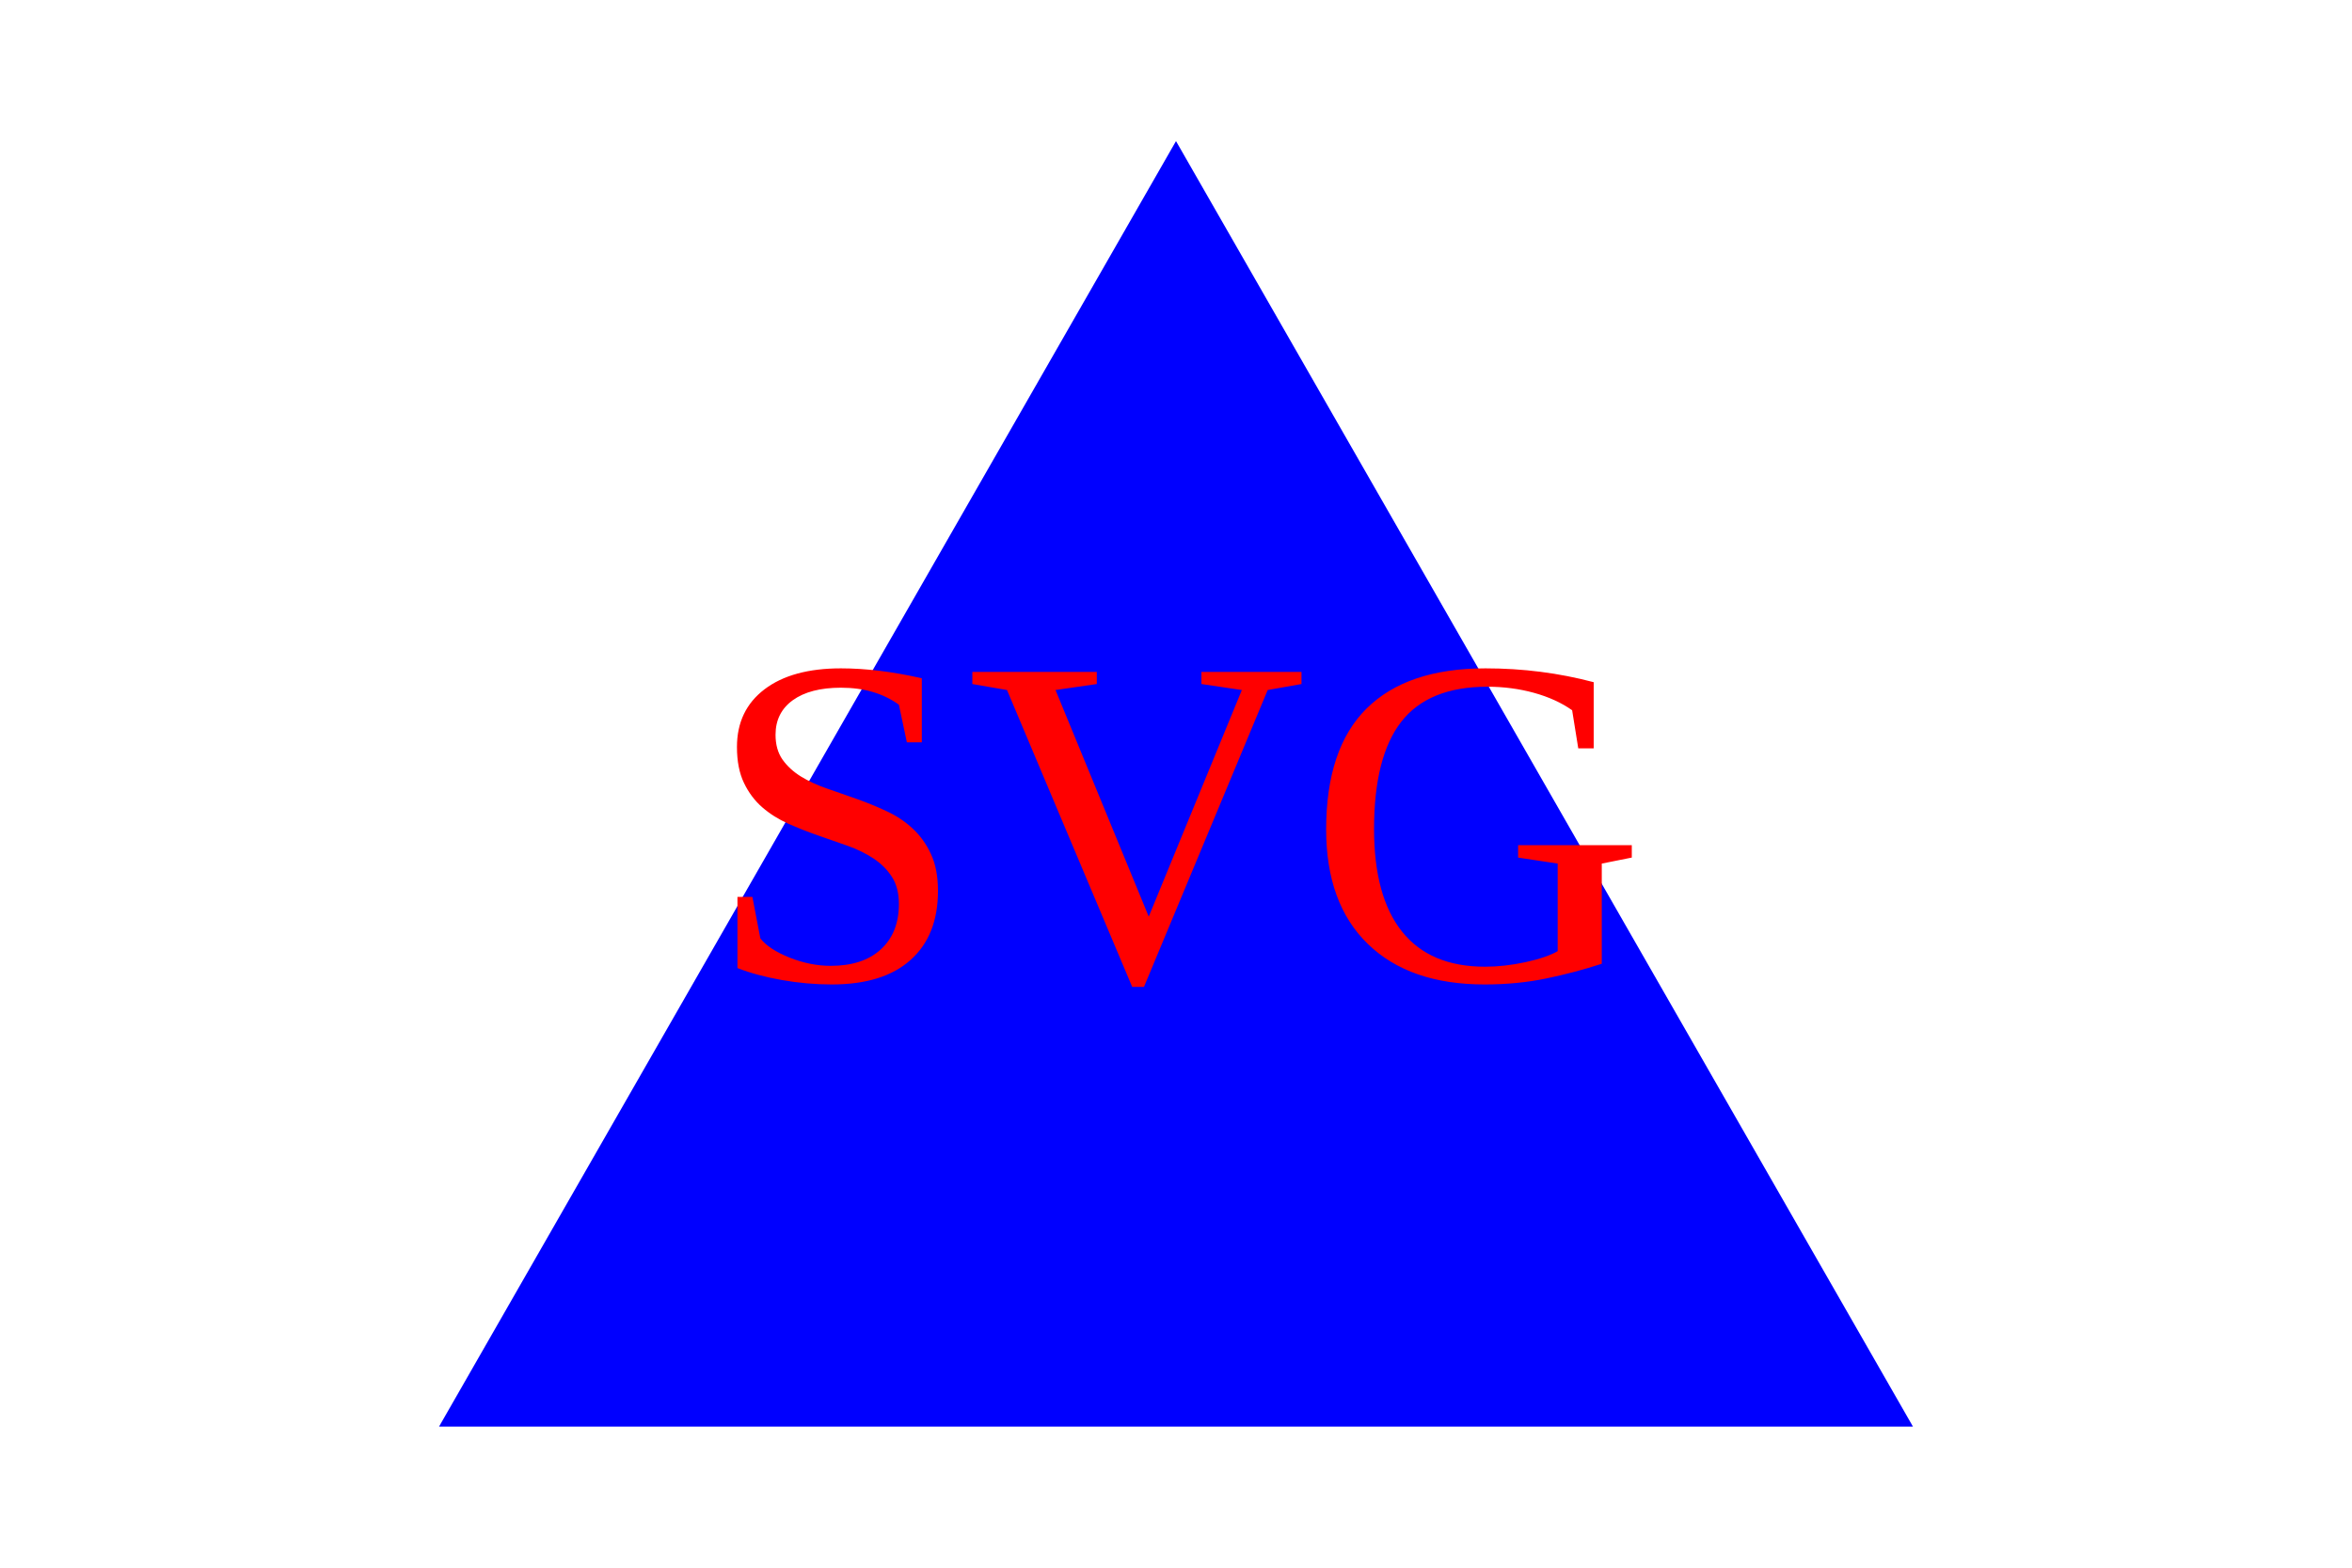
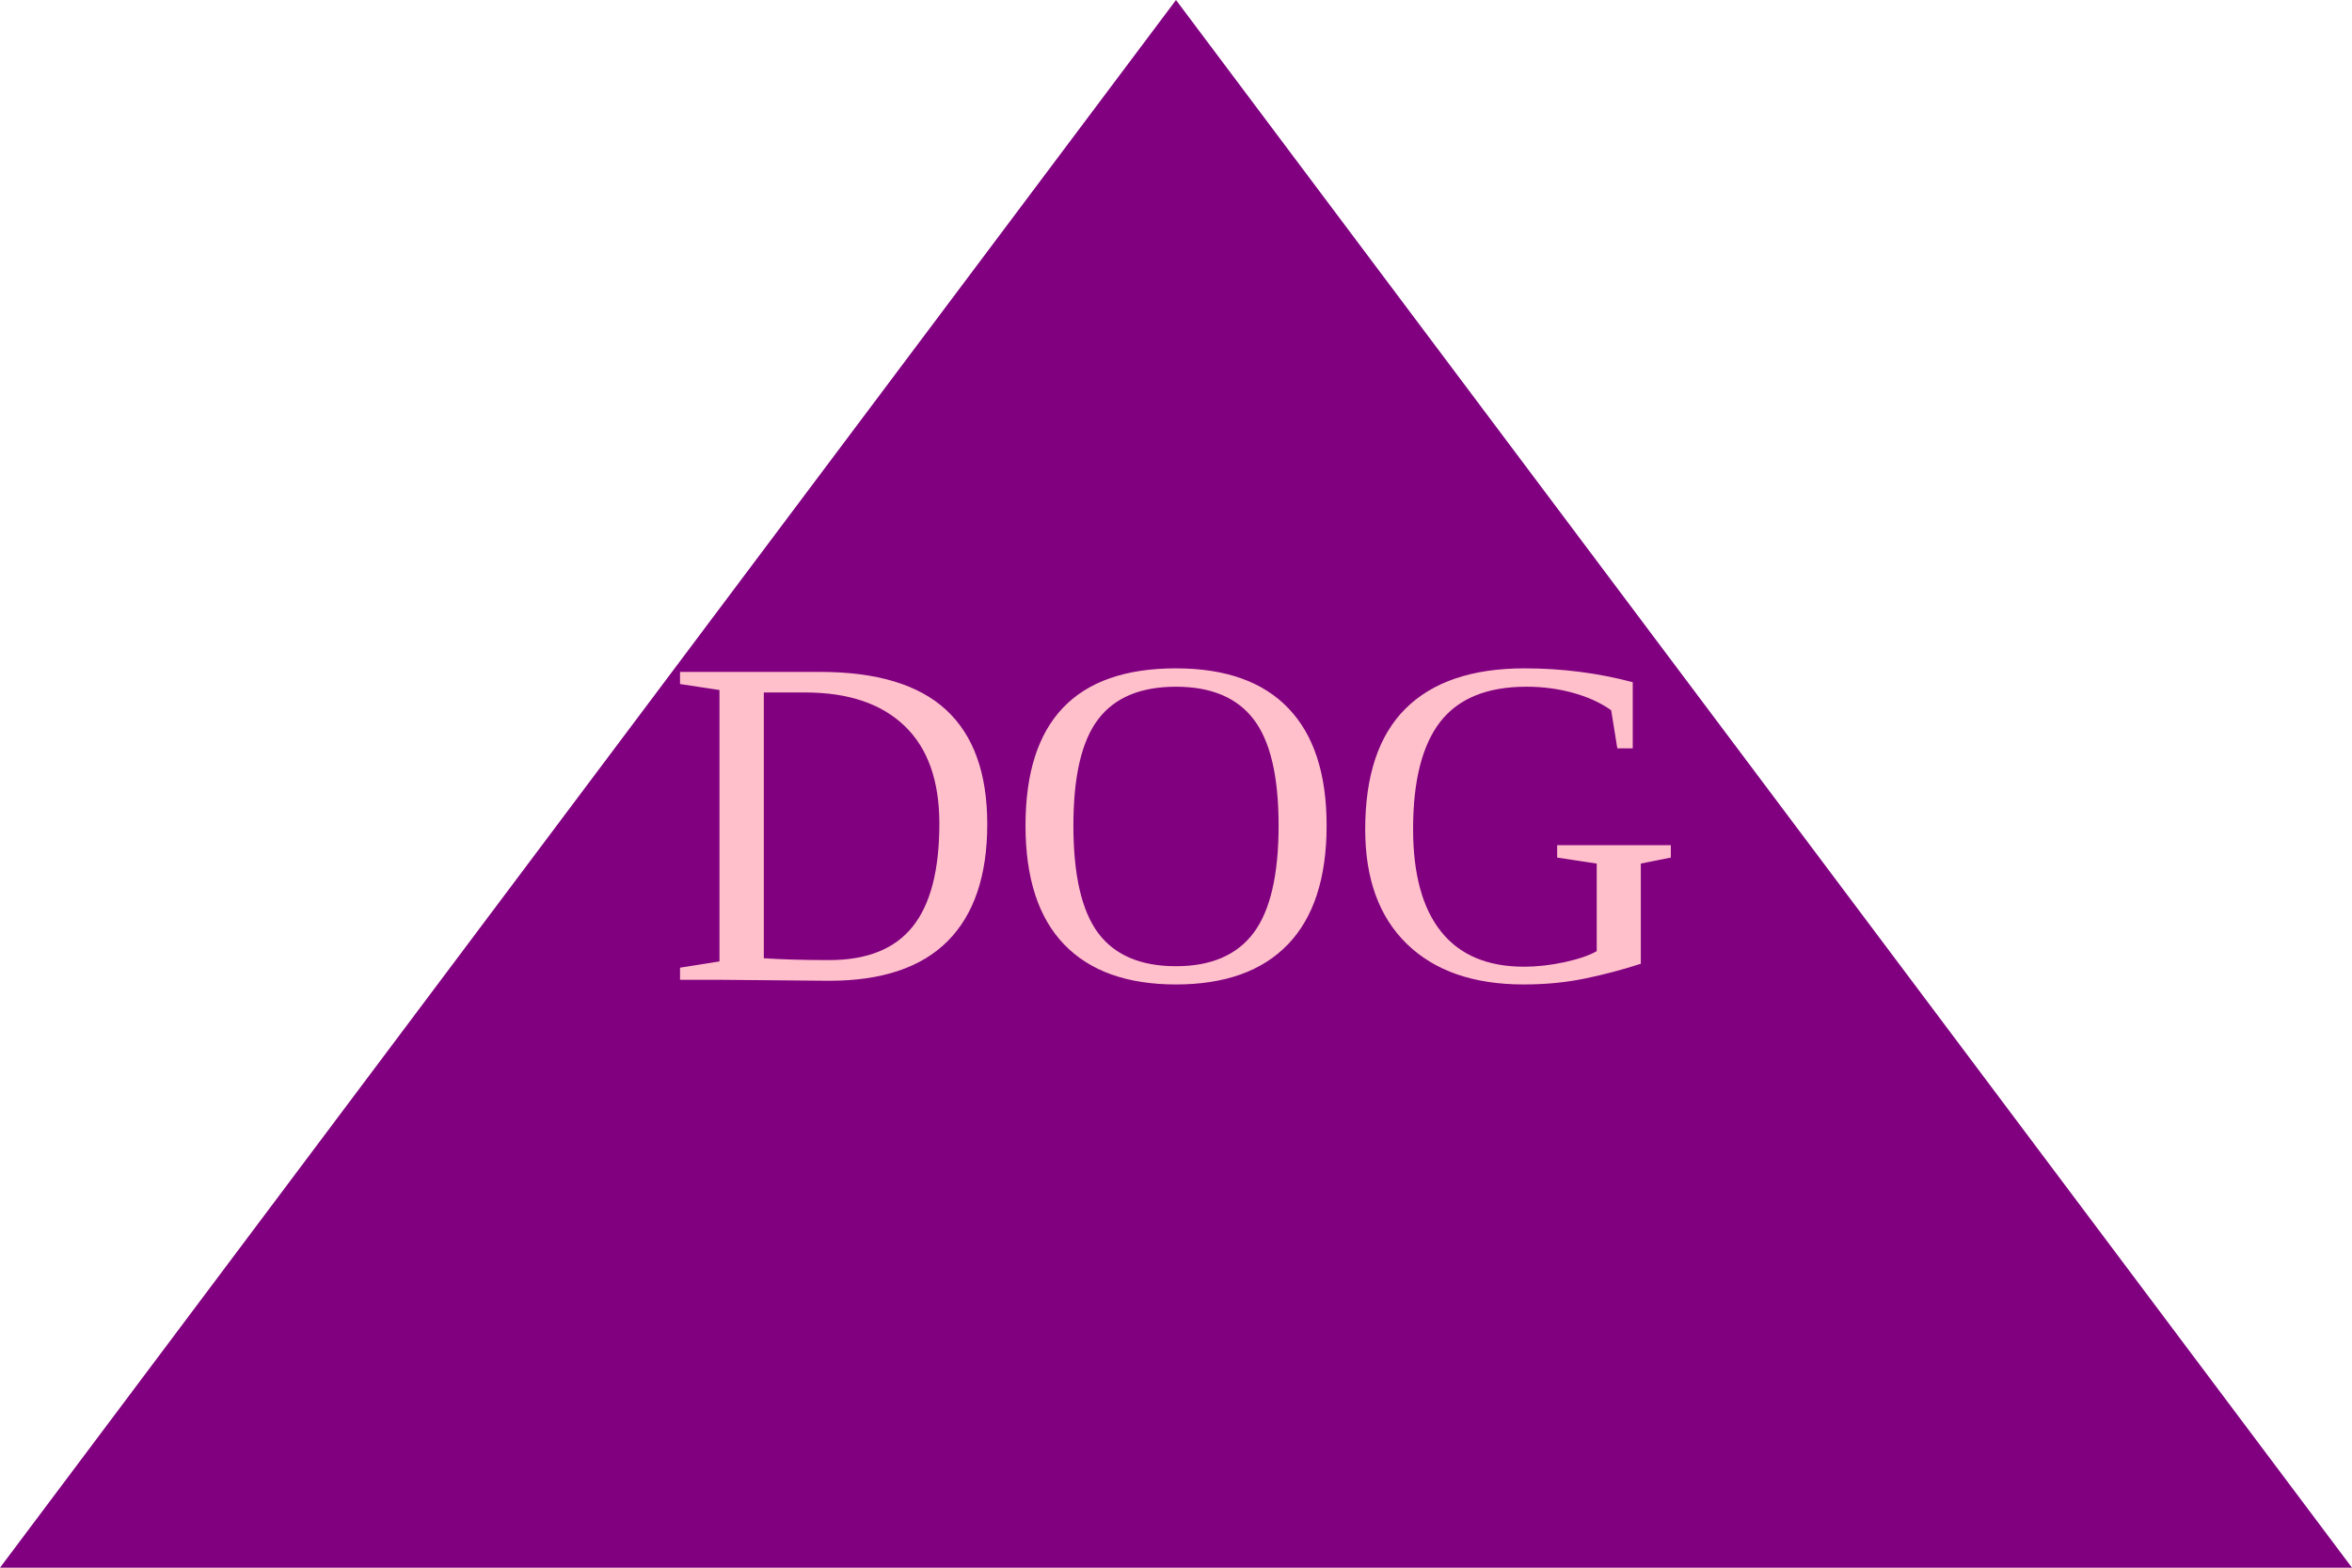
<svg xmlns="http://www.w3.org/2000/svg" version="1.1" width="300" height="200">
-   <polygon height="100%" width="100%" points="150, 18 244, 182 56, 182" fill="blue" />
-   <text x="150" y="125" font-size="60" text-anchor="middle" fill="red">SVG</text>
+   <polygon height="100%" width="100%" points="0,200 300,200 150,0" fill="purple" />
+   <text x="150" y="125" font-size="60" text-anchor="middle" fill="PINK">DOG</text>
</svg>
